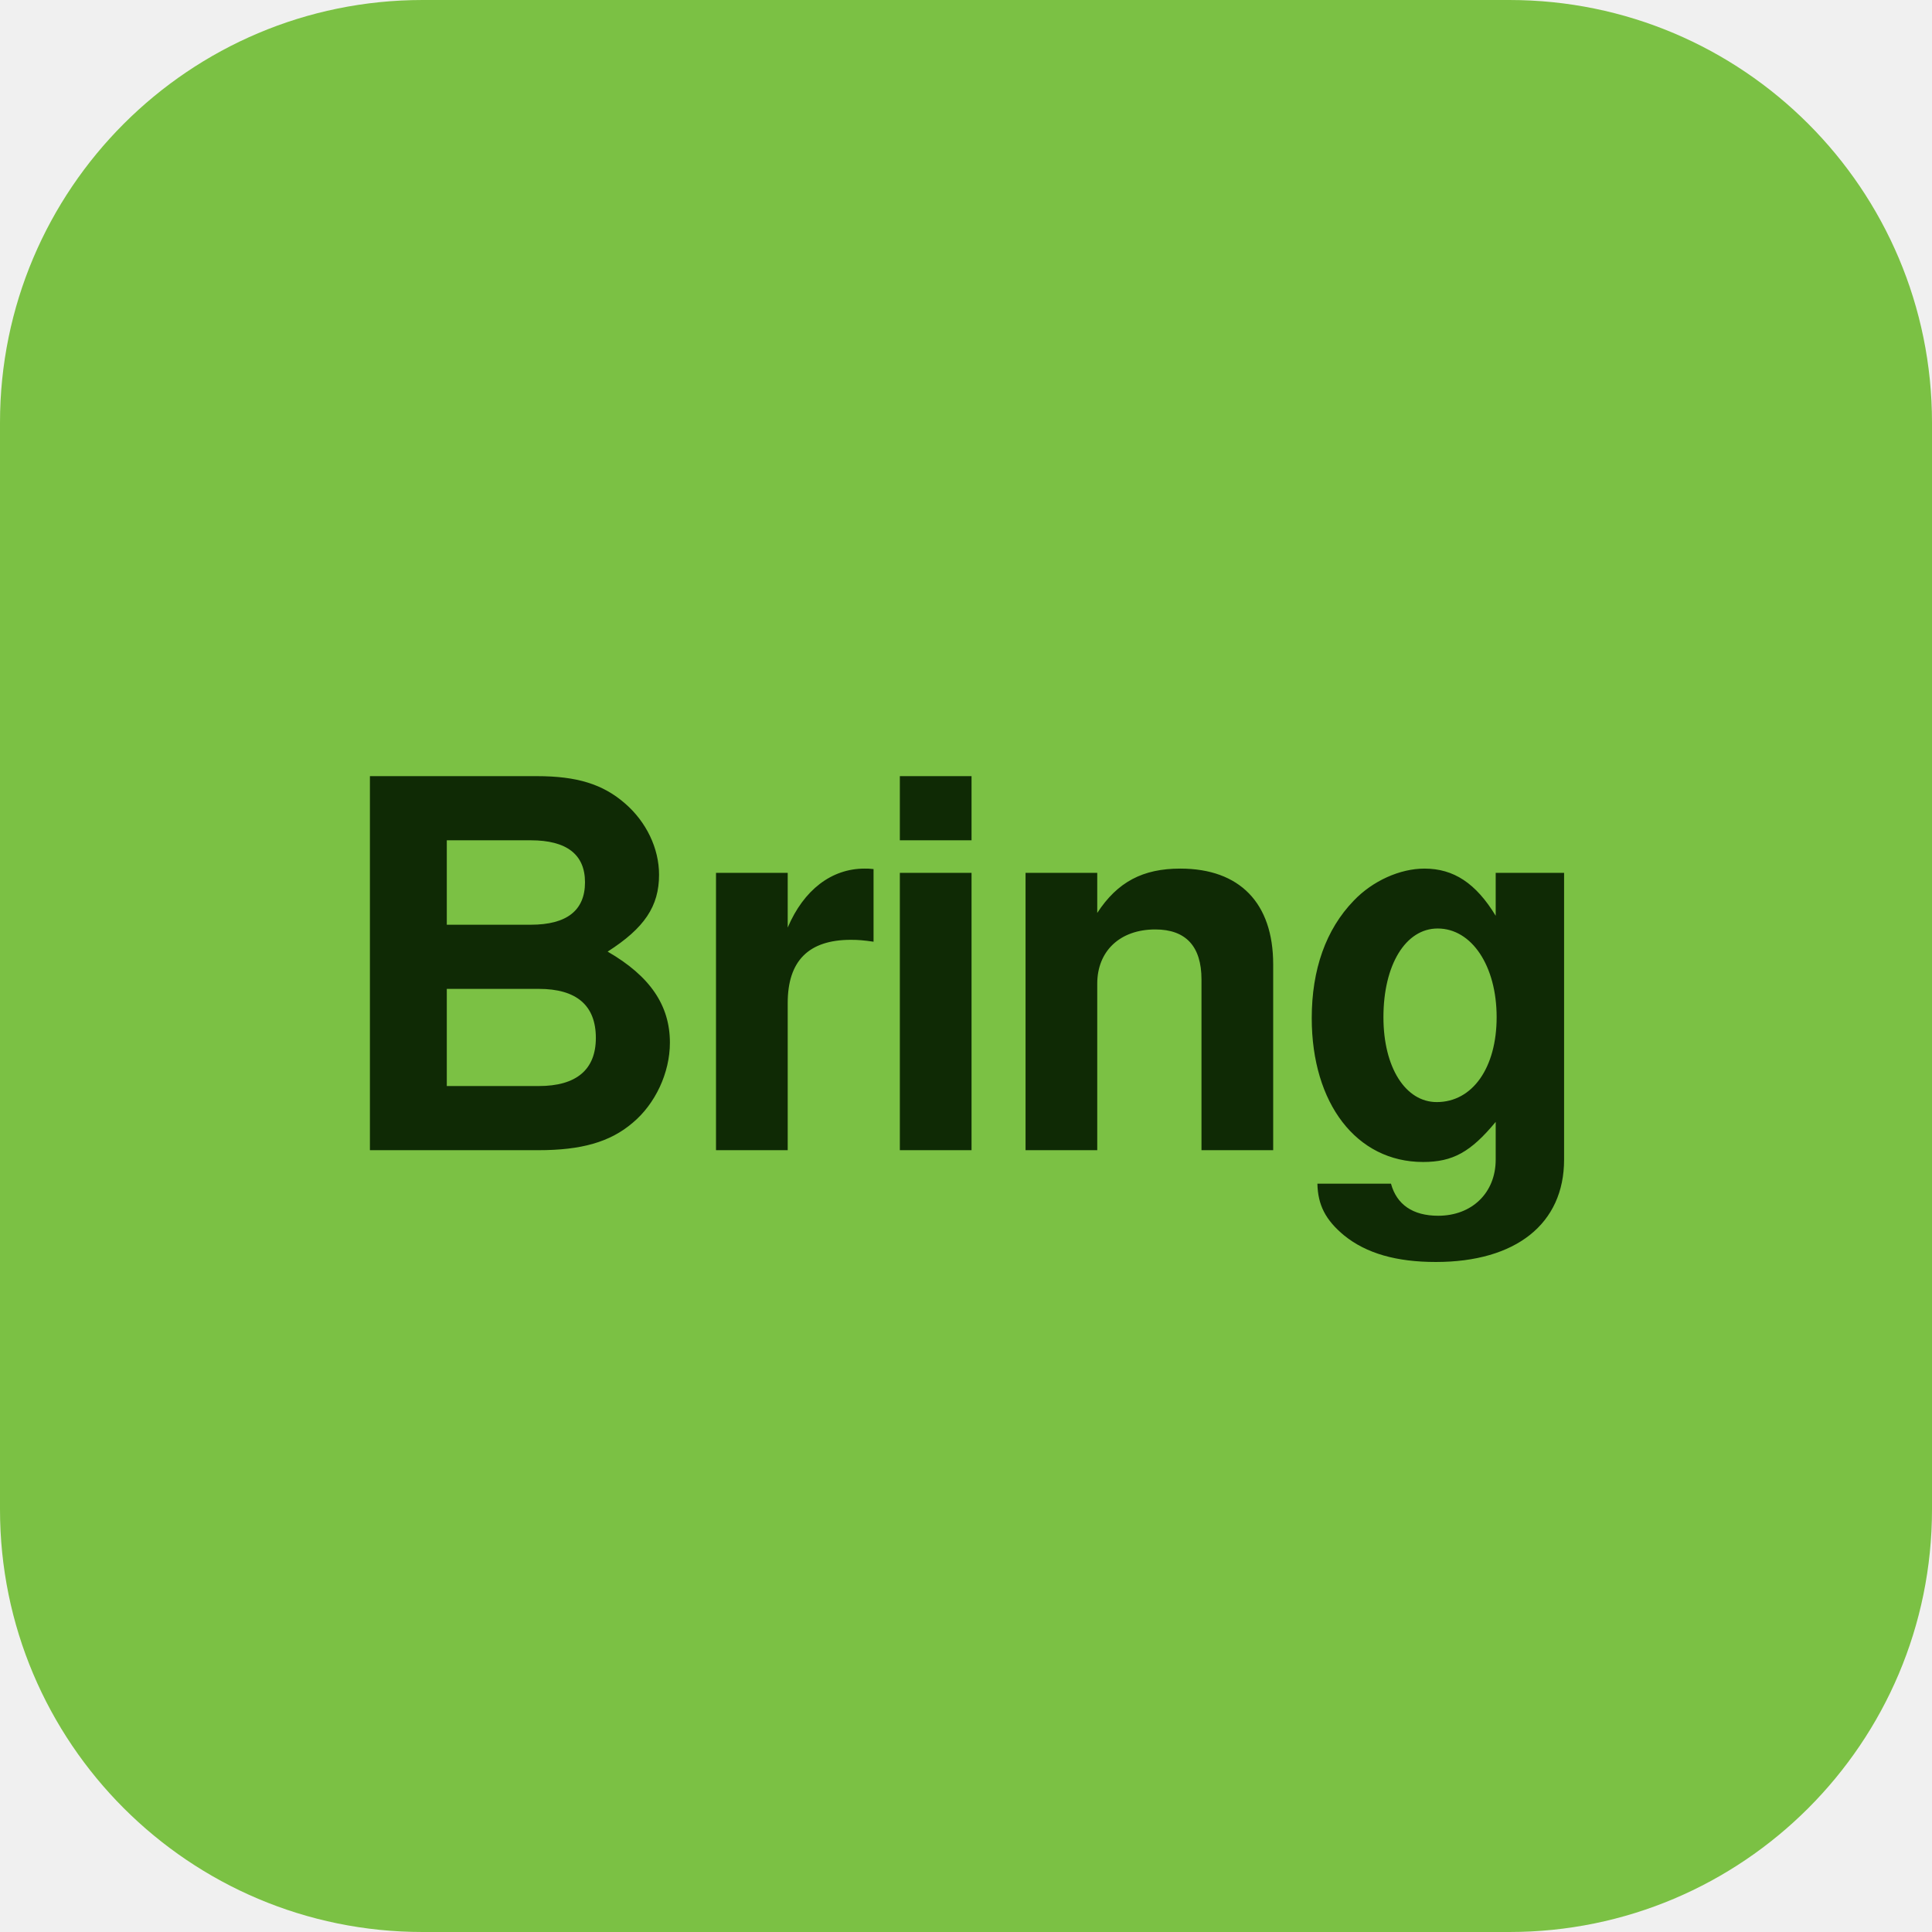
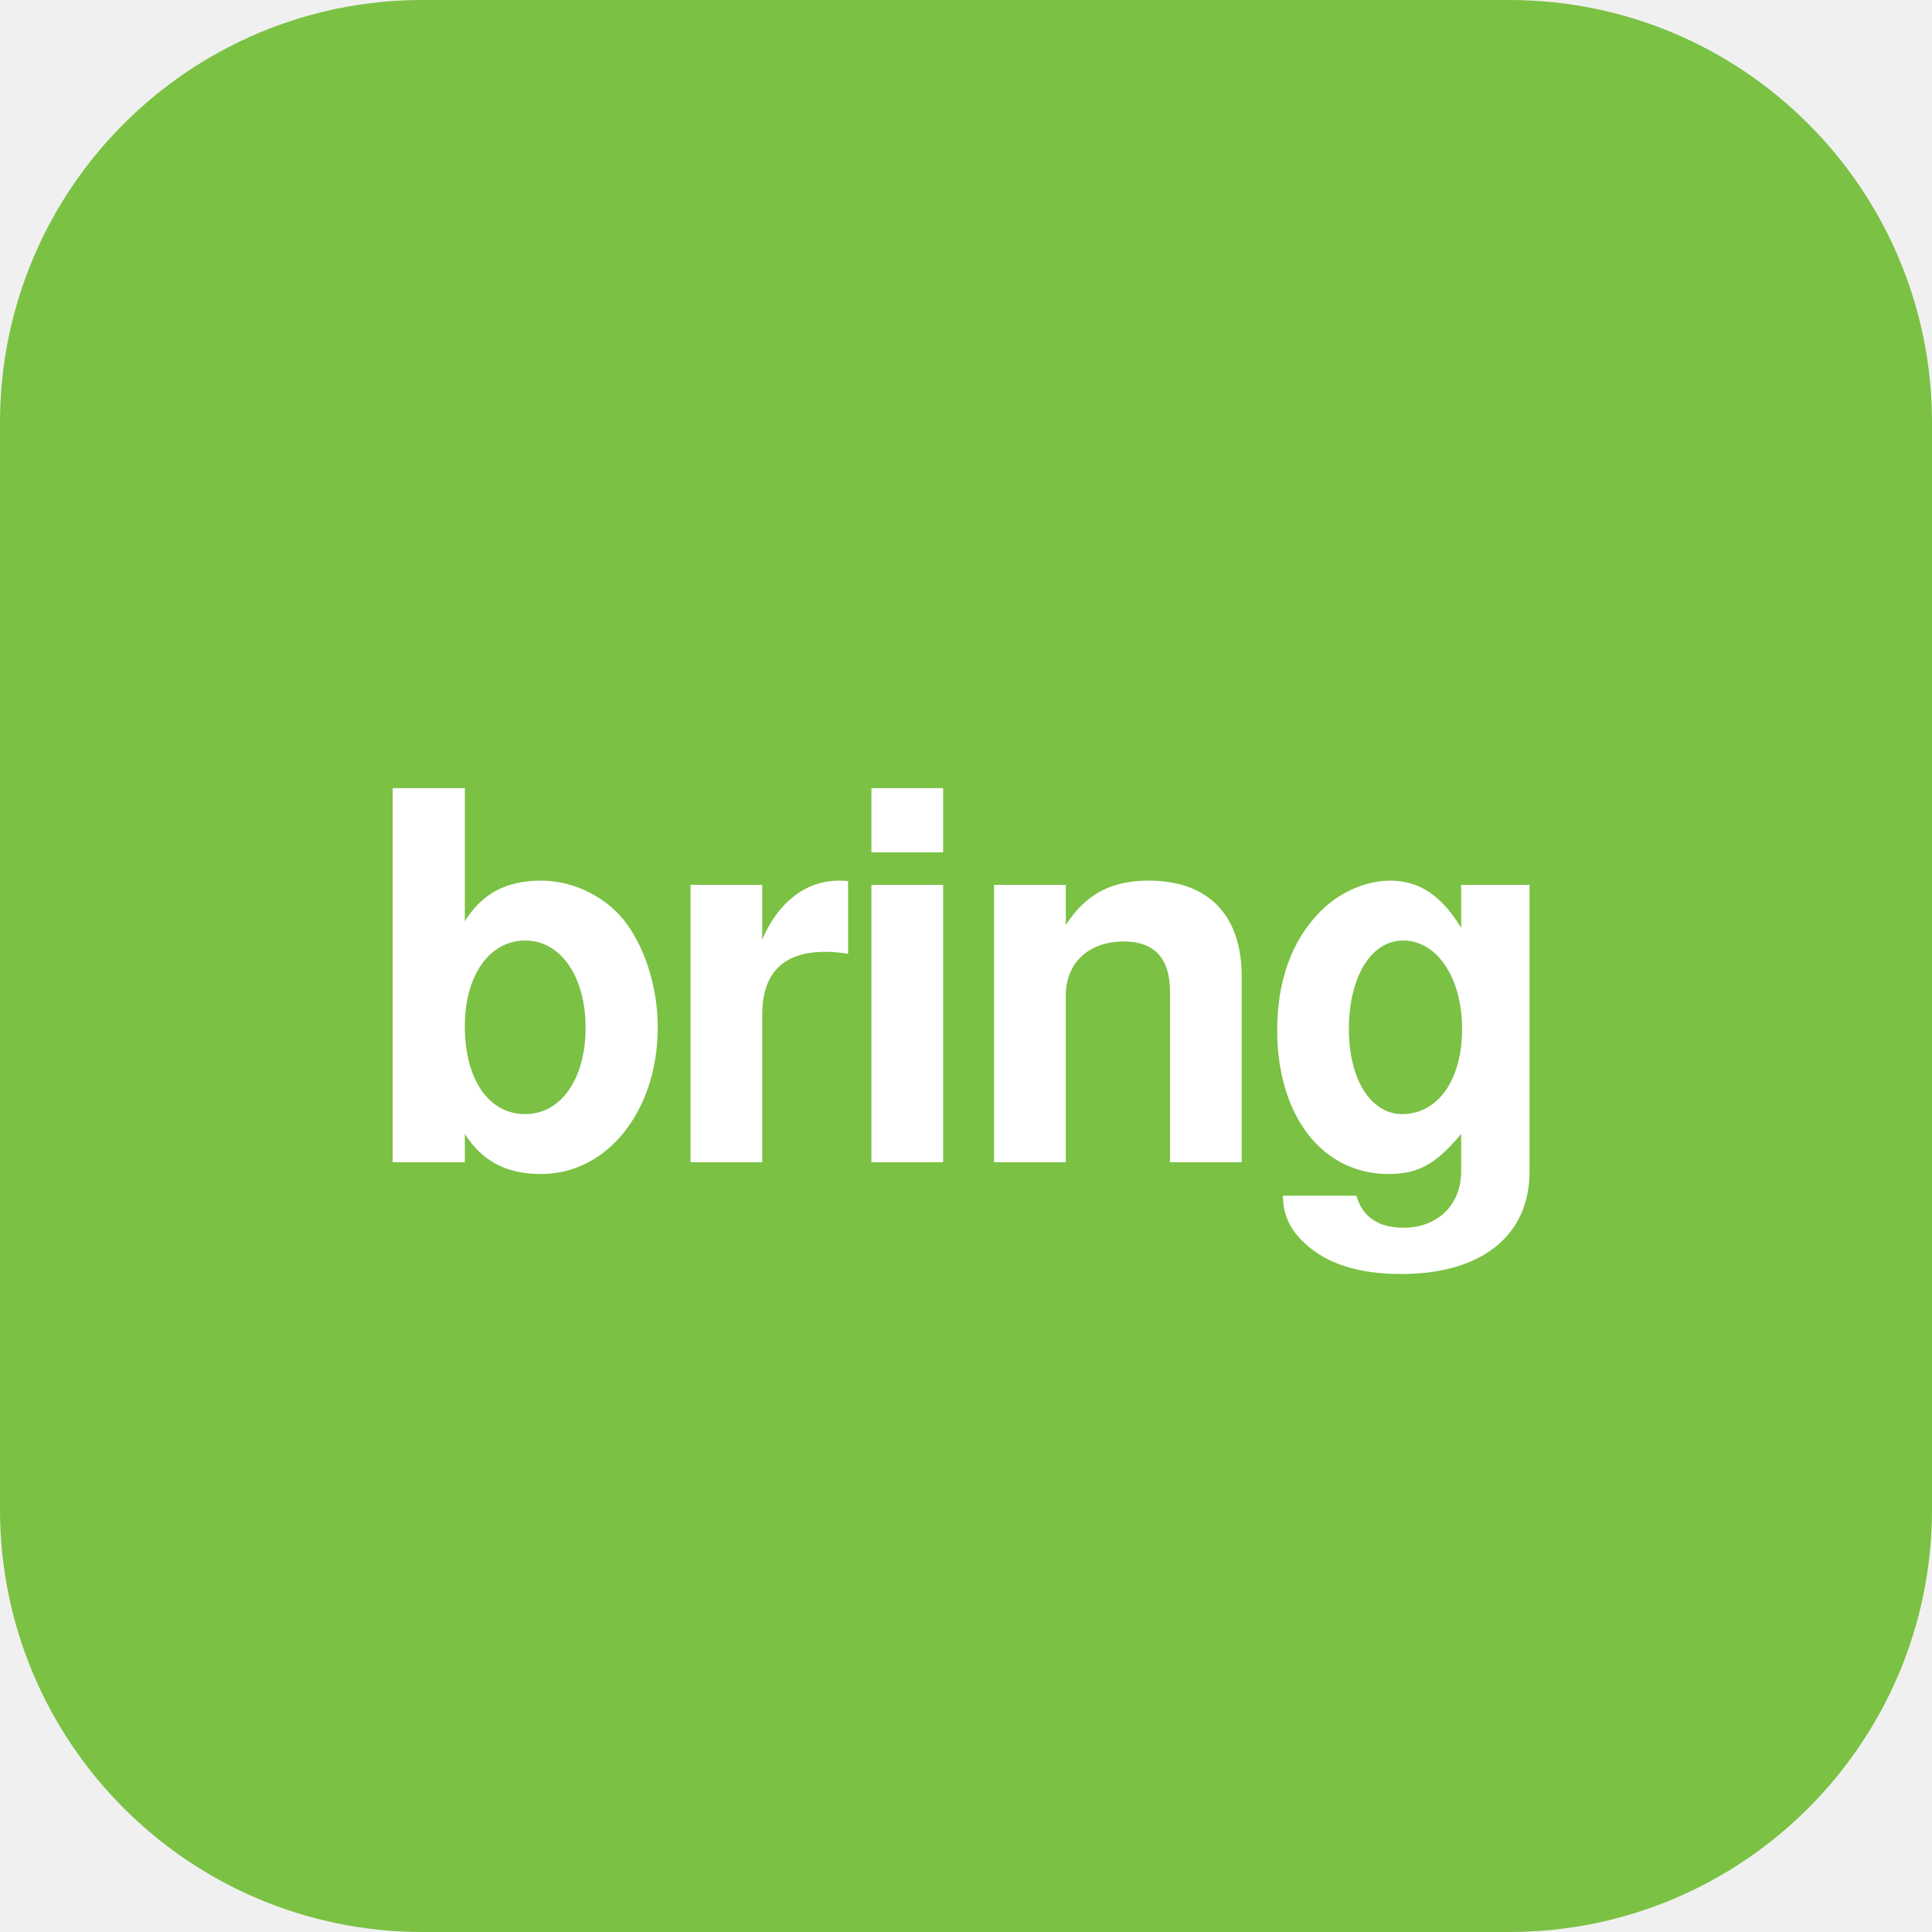
<svg xmlns="http://www.w3.org/2000/svg" viewBox="0 0 64 64" width="64" height="64" role="img" aria-label="Bring">
  <rect width="64" height="64" rx="14" fill="#7BC144" />
-   <text x="32" y="38.1" text-anchor="middle" font-family="Helvetica, Arial, sans-serif" font-weight="800" font-size="17" fill="#0F2A05" letter-spacing="-0.5">Bring</text>
+   <text x="32" y="38.5" text-anchor="middle" font-family="Helvetica, Arial, sans-serif" font-weight="700" font-size="17" fill="#fff" letter-spacing="-0.6">bring</text>
</svg>
